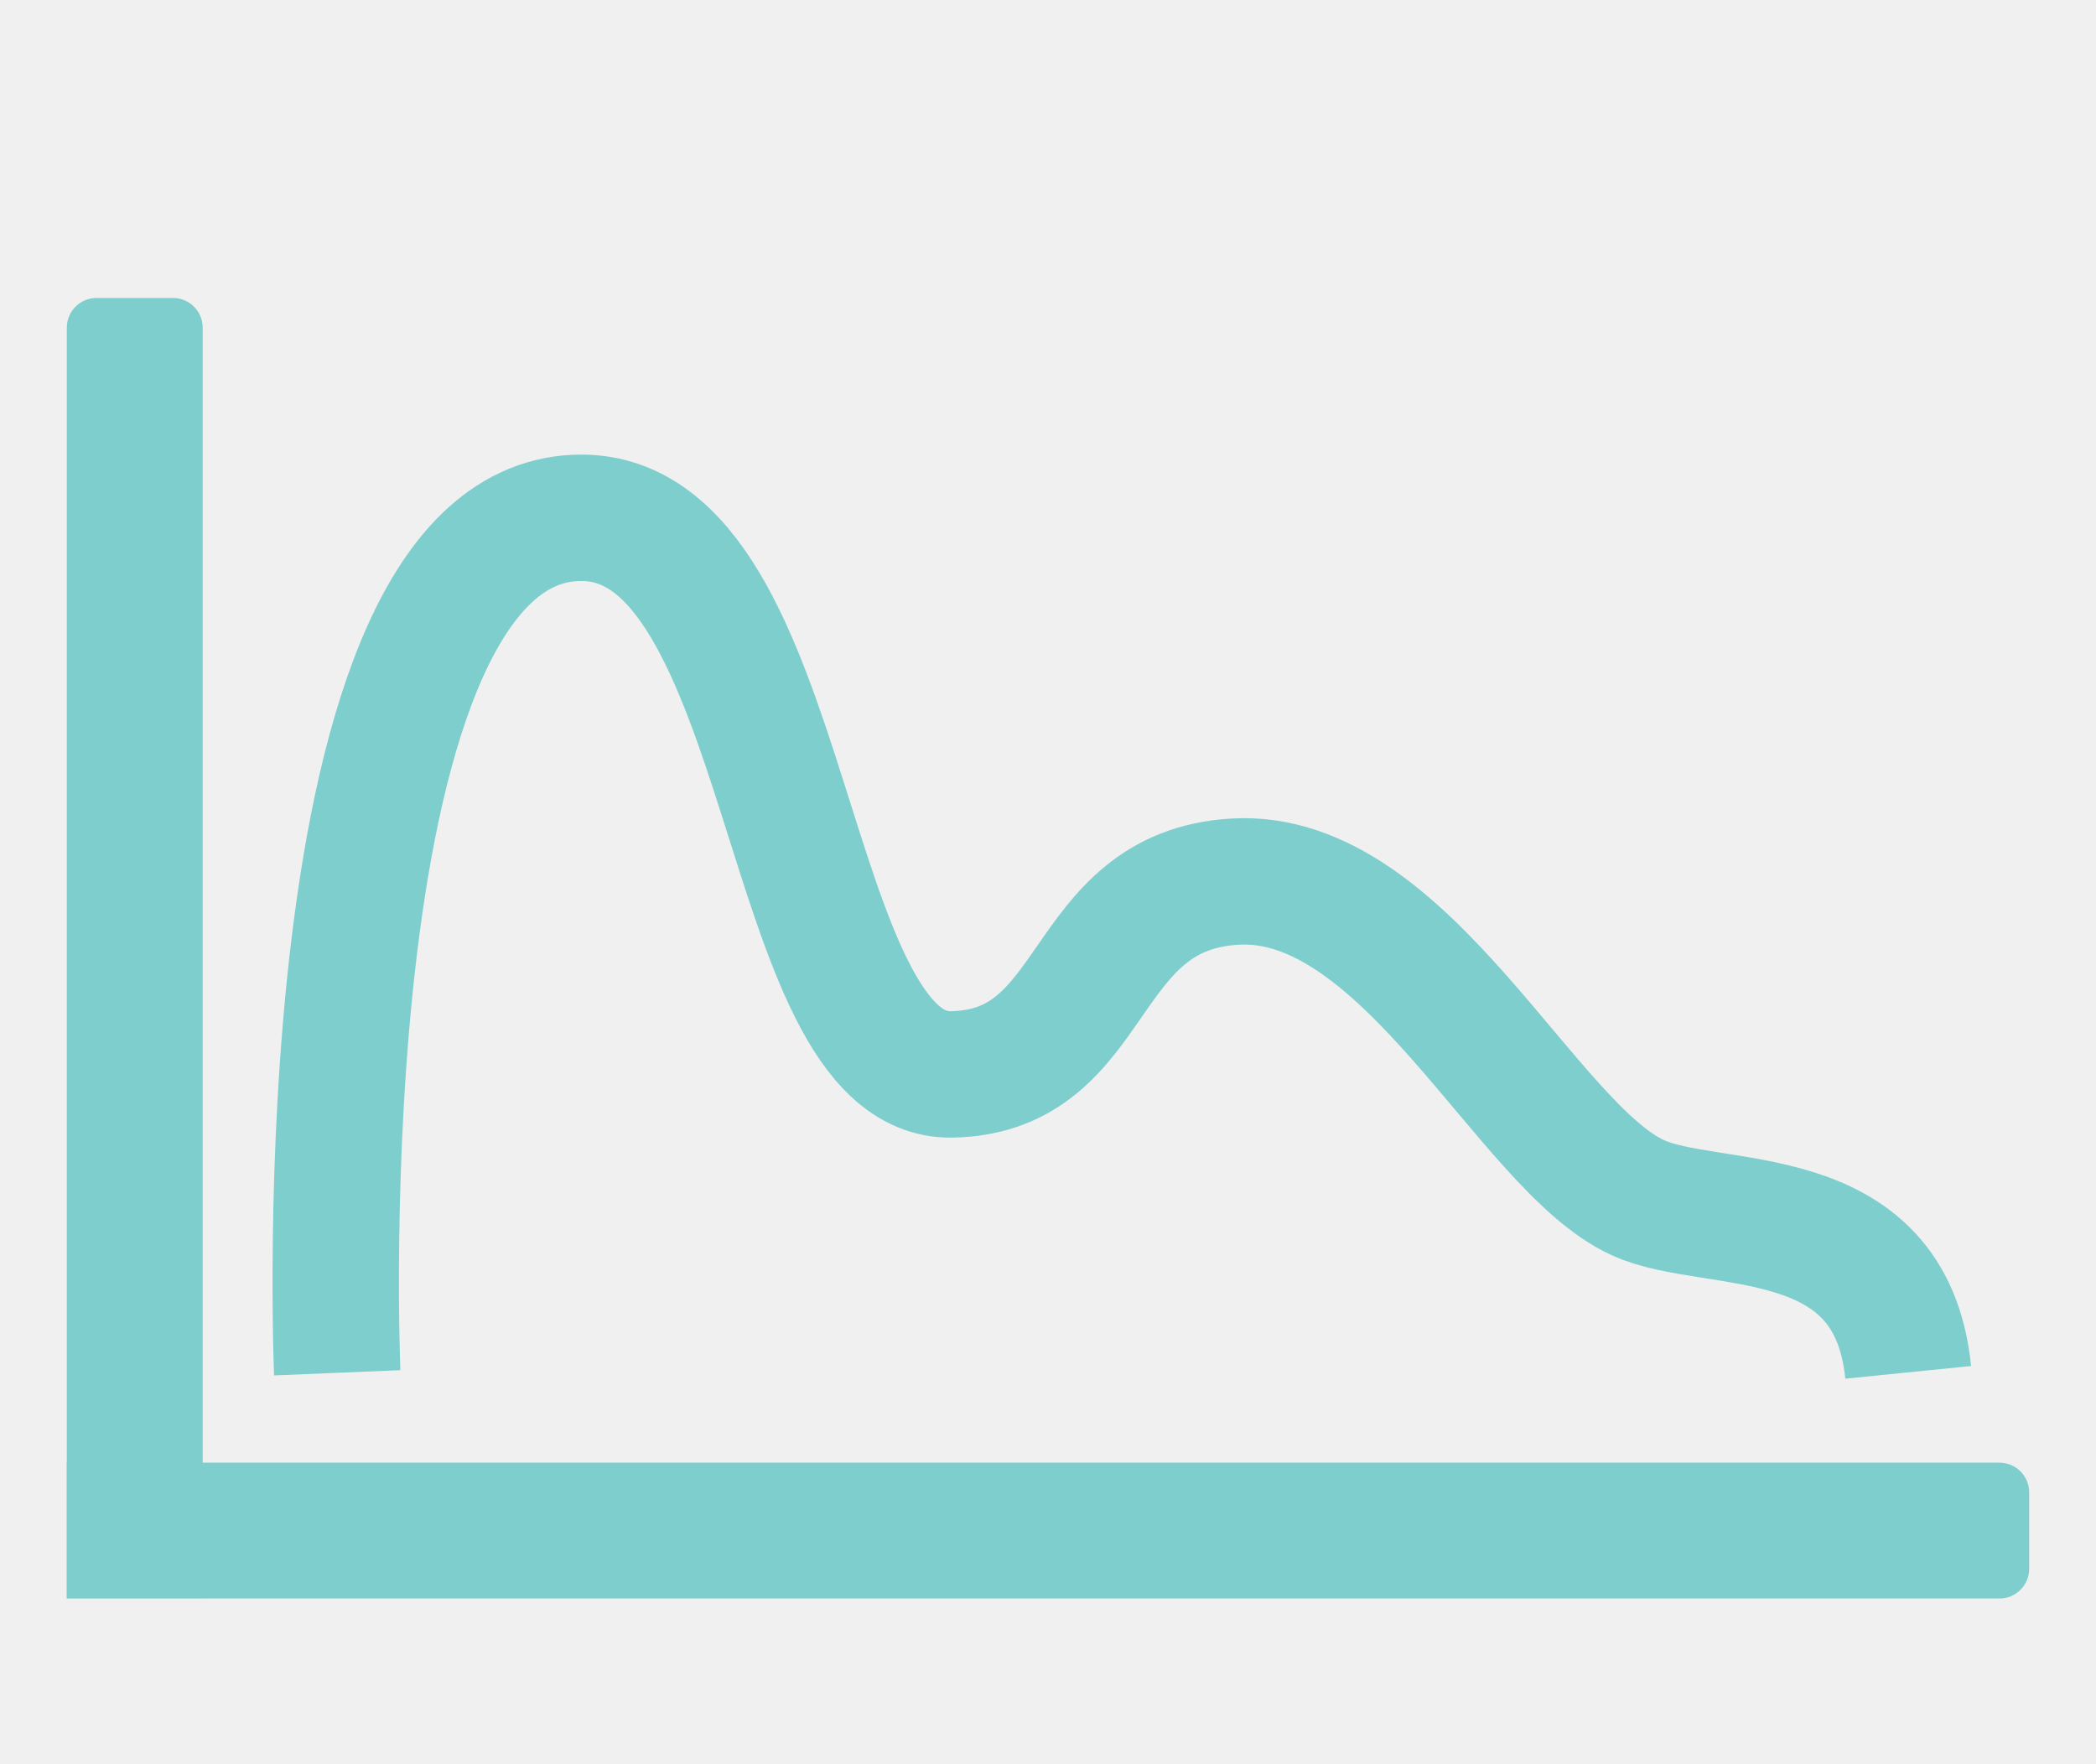
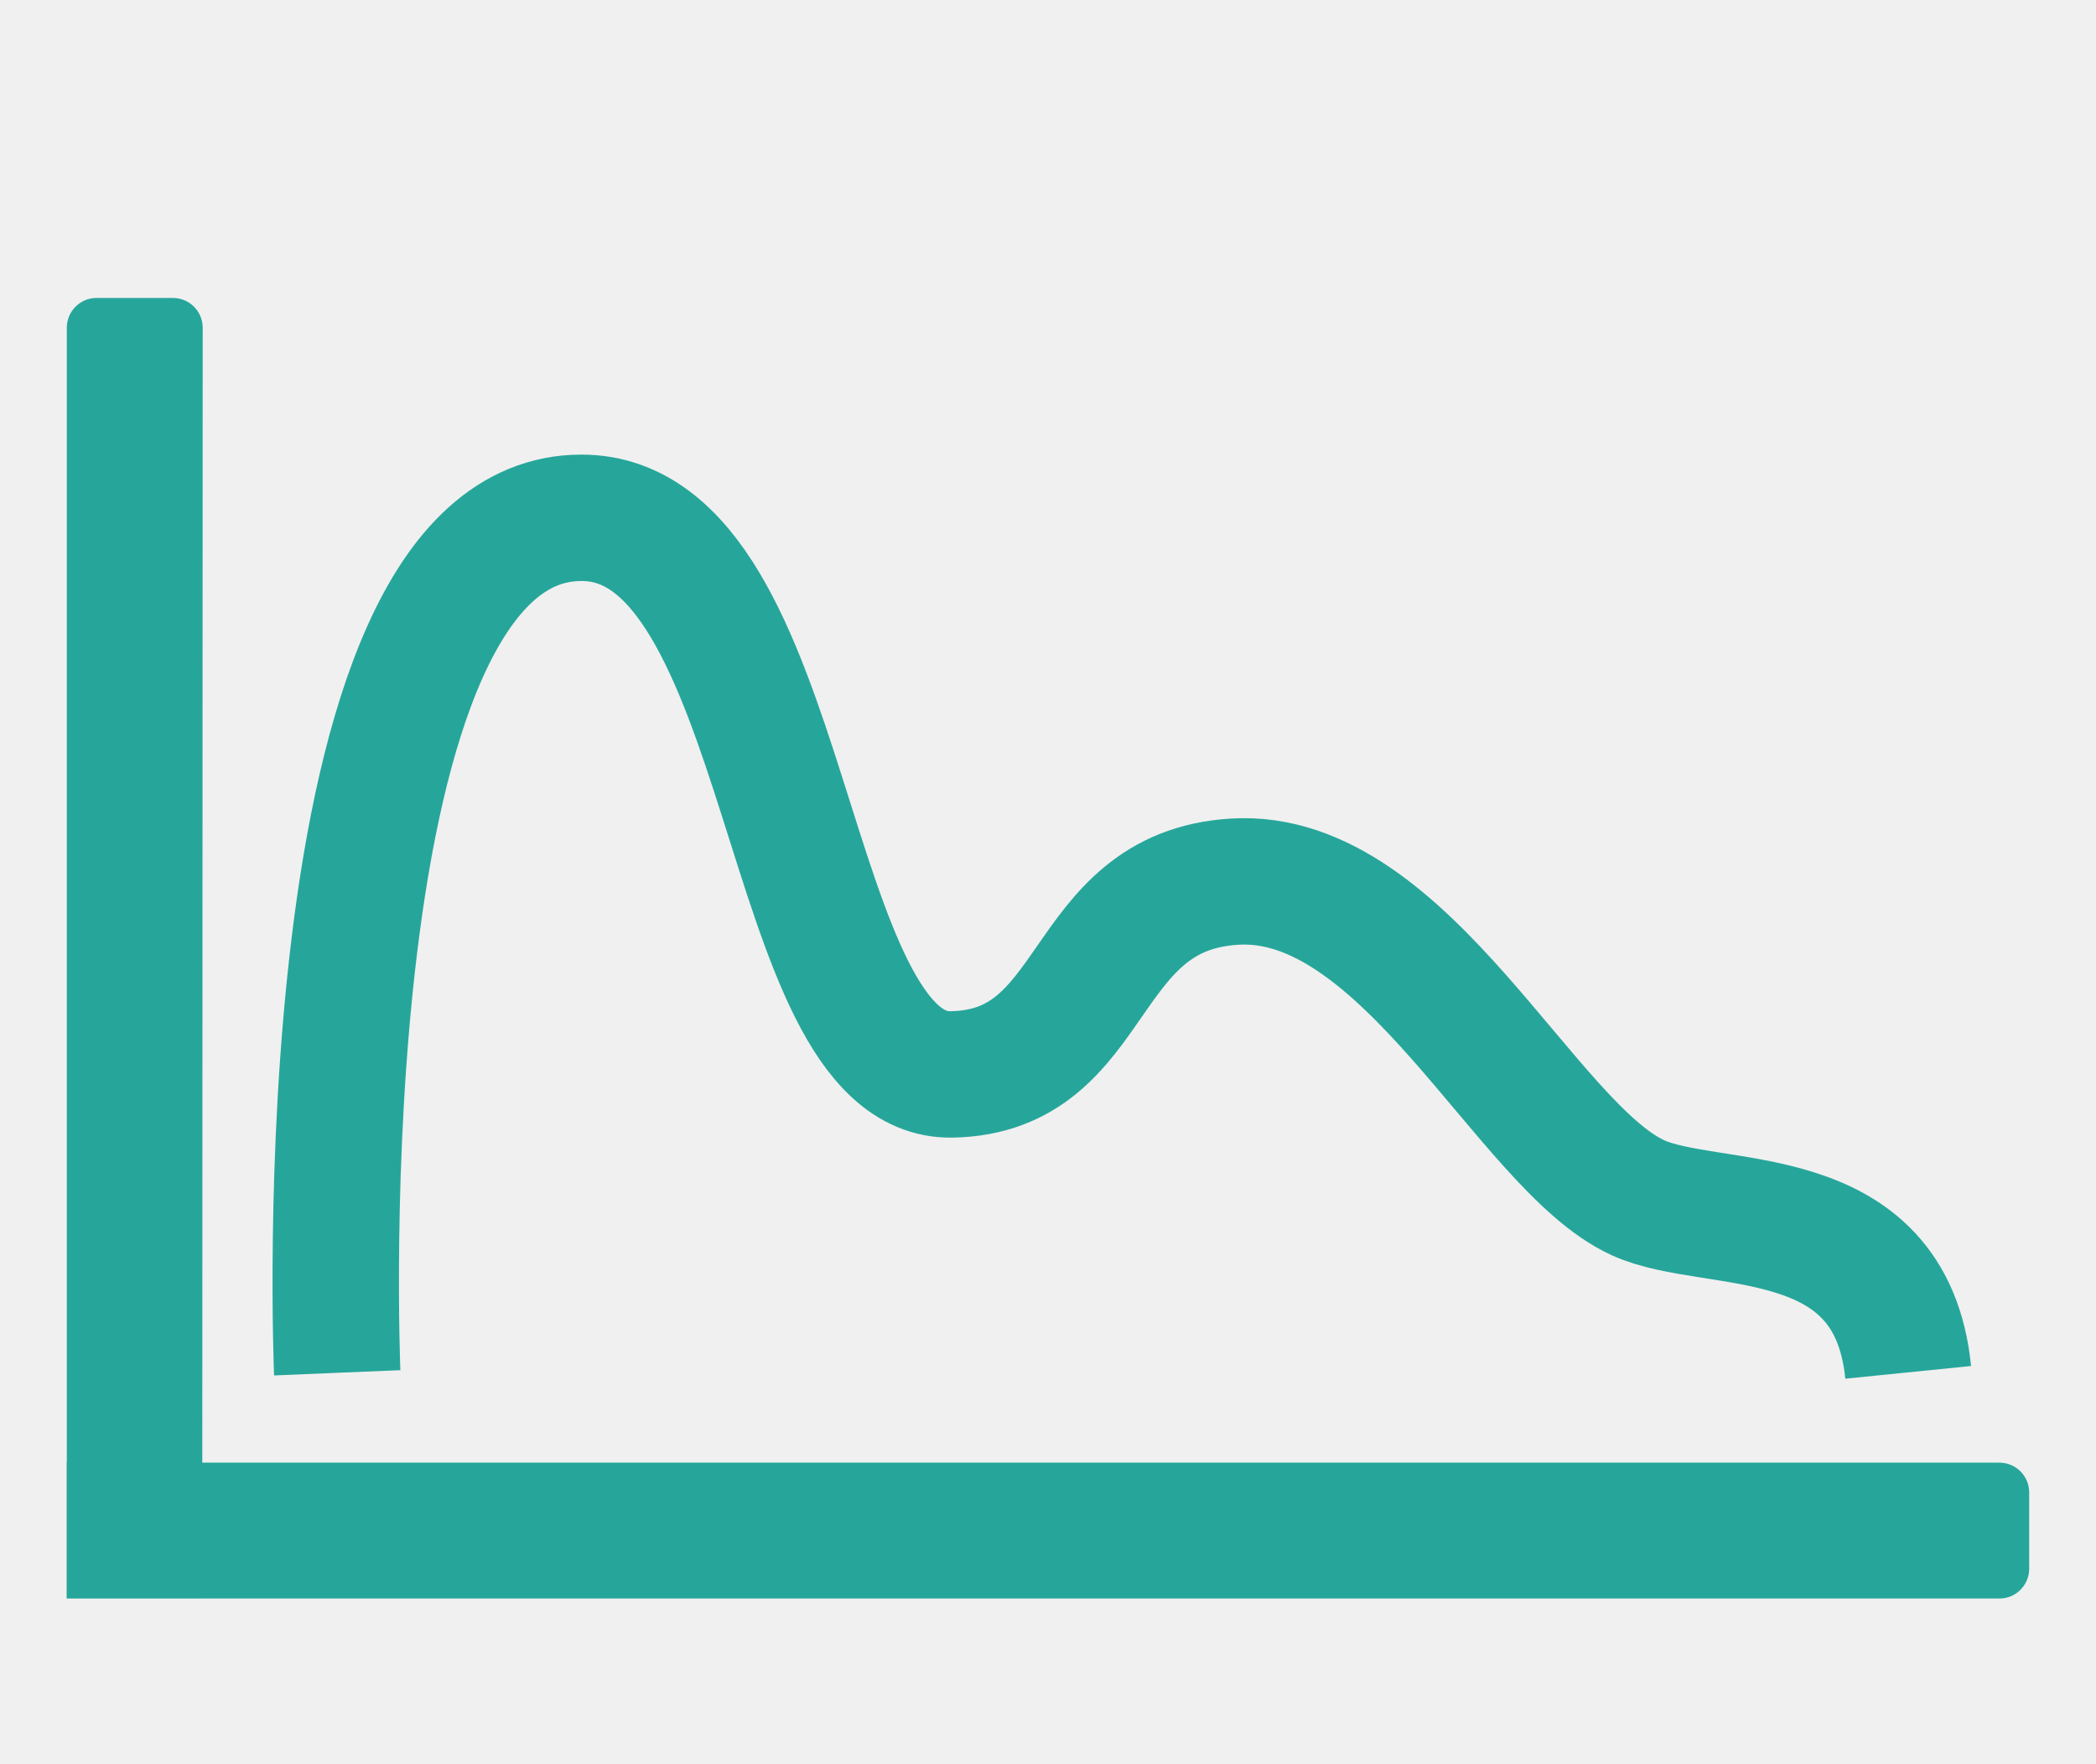
<svg xmlns="http://www.w3.org/2000/svg" version="1.1" id="Layer_1" x="0px" y="0px" viewBox="0 0 464.3 390.6" style="enable-background:new 0 0 464.3 390.6;" xml:space="preserve">
  <style type="text/css">
	.st0{display:none;fill:#FFFFFF;}
	.st1{display:none;}
	.st2{display:inline;opacity:0.5;fill:#09BAB5;stroke:#000000;stroke-width:0.25;stroke-miterlimit:10;enable-background:new    ;}
	.st3{display:inline;fill:url(#SVGID_1_);}
- 	.st4{fill:#7ECECE;}
- 	.st5{fill:none;stroke:#7ECECE;stroke-width:28;stroke-miterlimit:10;}
- 	.st6{display:inline;fill:#7ECECE;}
- 	.st7{display:inline;fill:none;stroke:#7ECECE;stroke-width:30;stroke-miterlimit:10;}
- 	.st8{display:inline;fill:#FFFFFF;stroke:#7ECECE;stroke-width:8;stroke-miterlimit:10;}
+ 	.st4{fill:#26A69A;}
+ 	.st5{fill:none;stroke:#26A69A;stroke-width:28;stroke-miterlimit:10;}
+ 	.st6{display:inline;fill:#26A69A;}
+ 	.st7{display:inline;fill:none;stroke:#26A69A;stroke-width:30;stroke-miterlimit:10;}
+ 	.st8{display:inline;fill:#26A69A;stroke:#FFFFFF;stroke-width:10;stroke-miterlimit:10;}
+ 	.st9{display:inline;fill:#FFFFFF;}
+ 	.st10{display:inline;fill:none;stroke:#7ECECE;stroke-width:20;stroke-miterlimit:10;}
+ 	.st11{display:inline;fill:#6AB7B5;}
+ 	.st12{display:inline;fill:none;stroke:#D6E8E6;stroke-width:12;stroke-miterlimit:10;}
+ 	.st13{display:inline;fill:none;stroke:#26A69A;stroke-width:20;stroke-miterlimit:10;}
+ 	.st14{display:inline;fill:#26A69A;stroke:#FFFFFF;stroke-miterlimit:10;}
+ 	.st15{display:inline;fill:#D6E8E6;}
+ 	.st16{display:inline;fill:#7ECECE;}
+ 	.st17{display:inline;}
+ 	.st18{fill:#7ECECE;}
+ 	.st19{fill:none;stroke:#7ECECE;stroke-miterlimit:10;}
</style>
  <rect x="-3.4" y="-5.6" class="st0" width="475" height="406" />
  <g class="st1">
    <rect x="260.2" y="185.3" class="st2" width="65.6" height="164.3" />
    <rect x="163.3" y="131.4" class="st2" width="70" height="218.2" />
    <rect x="67.9" y="68.6" class="st2" width="73" height="281" />
    <rect x="346.5" y="240.5" class="st2" width="62.6" height="109.1" />
  </g>
-   <g id="Layer_2">
+   <g id="Layer_2" class="st1">
</g>
  <g class="st1">
-     <linearGradient id="SVGID_1_" gradientUnits="userSpaceOnUse" x1="72.881" y1="206.904" x2="423.006" y2="206.904">
+     <linearGradient id="SVGID_1_" gradientUnits="userSpaceOnUse" x1="72.875" y1="184.094" x2="423" y2="184.094" gradientTransform="matrix(1 0 0 -1 0 391)">
      <stop offset="0" style="stop-color:#C6E0DC" />
      <stop offset="1" style="stop-color:#FFFFFF" />
    </linearGradient>
    <path class="st3" d="M74.7,304H423c0,0-3.7-38.4-41.5-40c-38.7-1.7-67-72.3-97.7-75.9s-49.8,54.2-73.7,53.2   c-31-1.4-51-126.1-76.1-130.7s-41.3,10.1-51.7,66.2C67.3,257.7,74.7,304,74.7,304z" />
  </g>
-   <path class="st4" d="M44.8,354h-30V72.6c0-3.6,2.9-6.6,6.6-6.6h16.9c3.6,0,6.6,2.9,6.6,6.6V354z" />
-   <path class="st4" d="M14.8,354v-30h428.1c3.6,0,6.6,2.9,6.6,6.6v16.9c0,3.6-2.9,6.6-6.6,6.6H14.8z" />
+   <path class="st4" d="M44.8,354h-30V72.6c0-3.6,2.9-6.6,6.6-6.6h16.9c3.6,0,6.6,2.9,6.6,6.6L44.8,354L44.8,354z" />
+   <path class="st4" d="M14.8,354v-30h428.1c3.6,0,6.6,2.9,6.6,6.6v16.9c0,3.6-2.9,6.6-6.6,6.6H14.8V354z" />
  <path class="st5" d="M422.7,304c-3.9-38.7-43.4-31.1-59.9-38.7c-24.7-11.3-51.4-72.3-89.3-70c-34.9,2.1-29.6,42.1-62.7,42.7  c-38,0.7-34.7-123.3-82-123.3c-62,0-54.1,189.4-54.1,189.4" />
  <g class="st1">
    <path class="st6" d="M394.2,333.4l-8.4,10.1c-5,6.1-14,6.9-20.1,1.9L241.4,242.2l-1.7-1.4l26.6-32.1l1.7,1.4l124.4,103.1   C398.4,318.3,399.2,327.3,394.2,333.4z" />
    <circle class="st7" cx="182.3" cy="157.8" r="111.9" />
-     <path class="st6" d="M256.8,205.7C240.9,230,213.4,246,182.3,246c-49.2,0-89-39.8-89-89c0-6.6,0.7-13,2.1-19.2   c9.7,48.4,52.5,84.9,103.8,84.9C220.4,222.7,240.2,216.5,256.8,205.7z" />
+     <path class="st6" d="M261,195.6C245.1,220,217.7,236,186.4,236c-49.3,0-89.1-39.9-89.1-89.1c0-6.6,0.7-13,2-19.2   c9.8,48.5,52.6,85,103.9,85C224.6,212.7,244.4,206.4,261,195.6z" />
  </g>
  <g class="st1">
    <path class="st6" d="M315.1,324.4H103.8c-5.4,0-9.8-4.4-9.8-9.8v-76.3c0-35.6,29.1-64.6,64.6-64.6h101.6   c35.6,0,64.6,29.1,64.6,64.6v76.3C324.9,320,320.5,324.4,315.1,324.4z" />
    <circle class="st6" cx="209.5" cy="85.8" r="81.4" />
    <circle class="st8" cx="318.9" cy="276.9" r="109.1" />
-     <path class="st6" d="M226.1,282.8V271c0-9.3,7.6-17,17-17h153.6c9.3,0,17,7.6,17,17v11.8c0,9.3-7.6,17-17,17H243.1   C233.7,299.8,226.1,292.1,226.1,282.8z" />
-     <path class="st6" d="M326.3,366.1H315c-9,0-16.3-7.3-16.3-16.3V202.5c0-9,7.3-16.3,16.3-16.3h11.3c9,0,16.3,7.3,16.3,16.3v147.3   C342.6,358.8,335.2,366.1,326.3,366.1z" />
+     <path class="st9" d="M226.1,282.8V271c0-9.3,7.6-17,17-17h153.6c9.3,0,17,7.6,17,17v11.8c0,9.3-7.6,17-17,17H243.1   C233.7,299.8,226.1,292.1,226.1,282.8z" />
+     <path class="st9" d="M326.3,366.1H315c-9,0-16.3-7.3-16.3-16.3V202.5c0-9,7.3-16.3,16.3-16.3h11.3c9,0,16.3,7.3,16.3,16.3v147.3   C342.6,358.8,335.2,366.1,326.3,366.1z" />
  </g>
+   <g class="st1">
+     <path class="st10" d="M429,198.5v101.6h-44.8l0.7-59.6H80.6L80,300.1H34.6V198.5c0-17.1,13.9-31,31-31H398   C415.1,167.5,429,181.4,429,198.5z" />
+     <path class="st11" d="M403.7,247.8H59.1v-14.6c0-11.3,9.2-20.5,20.5-20.5h303.6c11.3,0,20.5,9.2,20.5,20.5V247.8z" />
+     <rect x="80.3" y="16" class="st10" width="304.2" height="118.5" />
+     <rect x="80.3" y="240.5" class="st10" width="304.2" height="118.5" />
+   </g>
+   <g class="st1">
+     <path class="st6" d="M246.2,315l25.8,14.7c1.8,1,1.6,3.9-0.3,4.9l-29,16.4l-0.6-33.3C242.1,315.5,244.4,314,246.2,315z" />
+     <circle class="st12" cx="216.2" cy="193.8" r="114" />
+     <circle class="st12" cx="214.8" cy="195.9" r="84.8" />
+     <rect x="72" y="15" class="st13" width="286" height="362" />
+     <path class="st6" d="M384.2,140.4l-31.5-18.1c-0.7-0.4-1.7-0.1-2.1,0.7L244.1,308.9c-0.5,0.9-0.3,2,0.6,2.5l31.2,17.8   c0.8,0.5,1.9,0.1,2.4-0.8l106.4-185.9C385.2,141.8,384.9,140.8,384.2,140.4z M256,310.4l-6.7-3.8l102.6-179.2l6.7,3.8L256,310.4z" />
+     <path class="st14" d="M385.2,140.2l-31.1-17.8c-0.9-0.5-1.2-1.6-0.7-2.5L368,94.5c3.3-5.7,10.6-7.7,16.4-4.5l13.4,7.7   c5.7,3.3,7.7,10.6,4.5,16.4l-14.6,25.5C387.2,140.4,386,140.7,385.2,140.2z" />
+     <path class="st15" d="M220,250.3h-6.4c-22.3,0-40.5-18.2-40.5-40.5V151h87.4v58.8C260.5,232.1,242.3,250.3,220,250.3z" />
+     <rect x="198.1" y="215.2" transform="matrix(0.5 -0.866 0.866 0.5 -38.5142 372.698)" class="st6" width="210.8" height="9" />
+   </g>
+   <g class="st1">
+     <polygon class="st10" points="357,328.7 104.3,328.7 104.3,59.3 308.3,59.3 357,108  " />
+     <path class="st16" d="M302,169.3H154.7c-6,0-11-4.9-11-11v-2.7c0-6,4.9-11,11-11H302c6.1,0,11,4.9,11,11v2.7   C313,164.4,308.1,169.3,302,169.3z" />
+     <path class="st16" d="M302,212.7H154.7c-6,0-11-4.9-11-11V199c0-6,4.9-11,11-11H302c6.1,0,11,4.9,11,11v2.7   C313,207.7,308.1,212.7,302,212.7z" />
+     <path class="st16" d="M271.3,255.3H154.7c-6,0-11-4.9-11-11v-2.7c0-6,4.9-11,11-11h116.7c6,0,11,4.9,11,11v2.7   C282.3,250.4,277.4,255.3,271.3,255.3z" />
+     <g class="st17">
+       <path class="st18" d="M157.3,31.2H40.7v-28h116.7c6.6,0,12,5.4,12,12v4C169.3,25.8,163.9,31.2,157.3,31.2z" />
+       <path class="st18" d="M40.7,120.8V4.2h28v116.7c0,6.6-5.4,12-12,12h-4C46.1,132.8,40.7,127.4,40.7,120.8z" />
+       <path class="st18" d="M306.3,32.2H423v-28H306.3c-6.6,0-12,5.4-12,12v4C294.3,26.8,299.7,32.2,306.3,32.2z" />
+       <path class="st18" d="M423,121.8V5.2h-28v116.7c0,6.6,5.4,12,12,12h4C417.6,133.8,423,128.4,423,121.8z" />
+       <path class="st18" d="M306.3,362.7H423v28H306.3c-6.6,0-12-5.4-12-12v-4C294.3,368.1,299.7,362.7,306.3,362.7z" />
+       <path class="st18" d="M423,273v116.7h-28V273c0-6.6,5.4-12,12-12h4C417.6,261,423,266.4,423,273z" />
+       <path class="st18" d="M156.7,359.8H40v28h116.7c6.6,0,12-5.4,12-12v-4C168.7,365.2,163.3,359.8,156.7,359.8z" />
+       <path class="st18" d="M40,270.2v116.7h28V270.2c0-6.6-5.4-12-12-12h-4C45.4,258.2,40,263.6,40,270.2z" />
+     </g>
+   </g>
+   <path class="st19" d="M304.3,69.3" />
</svg>
